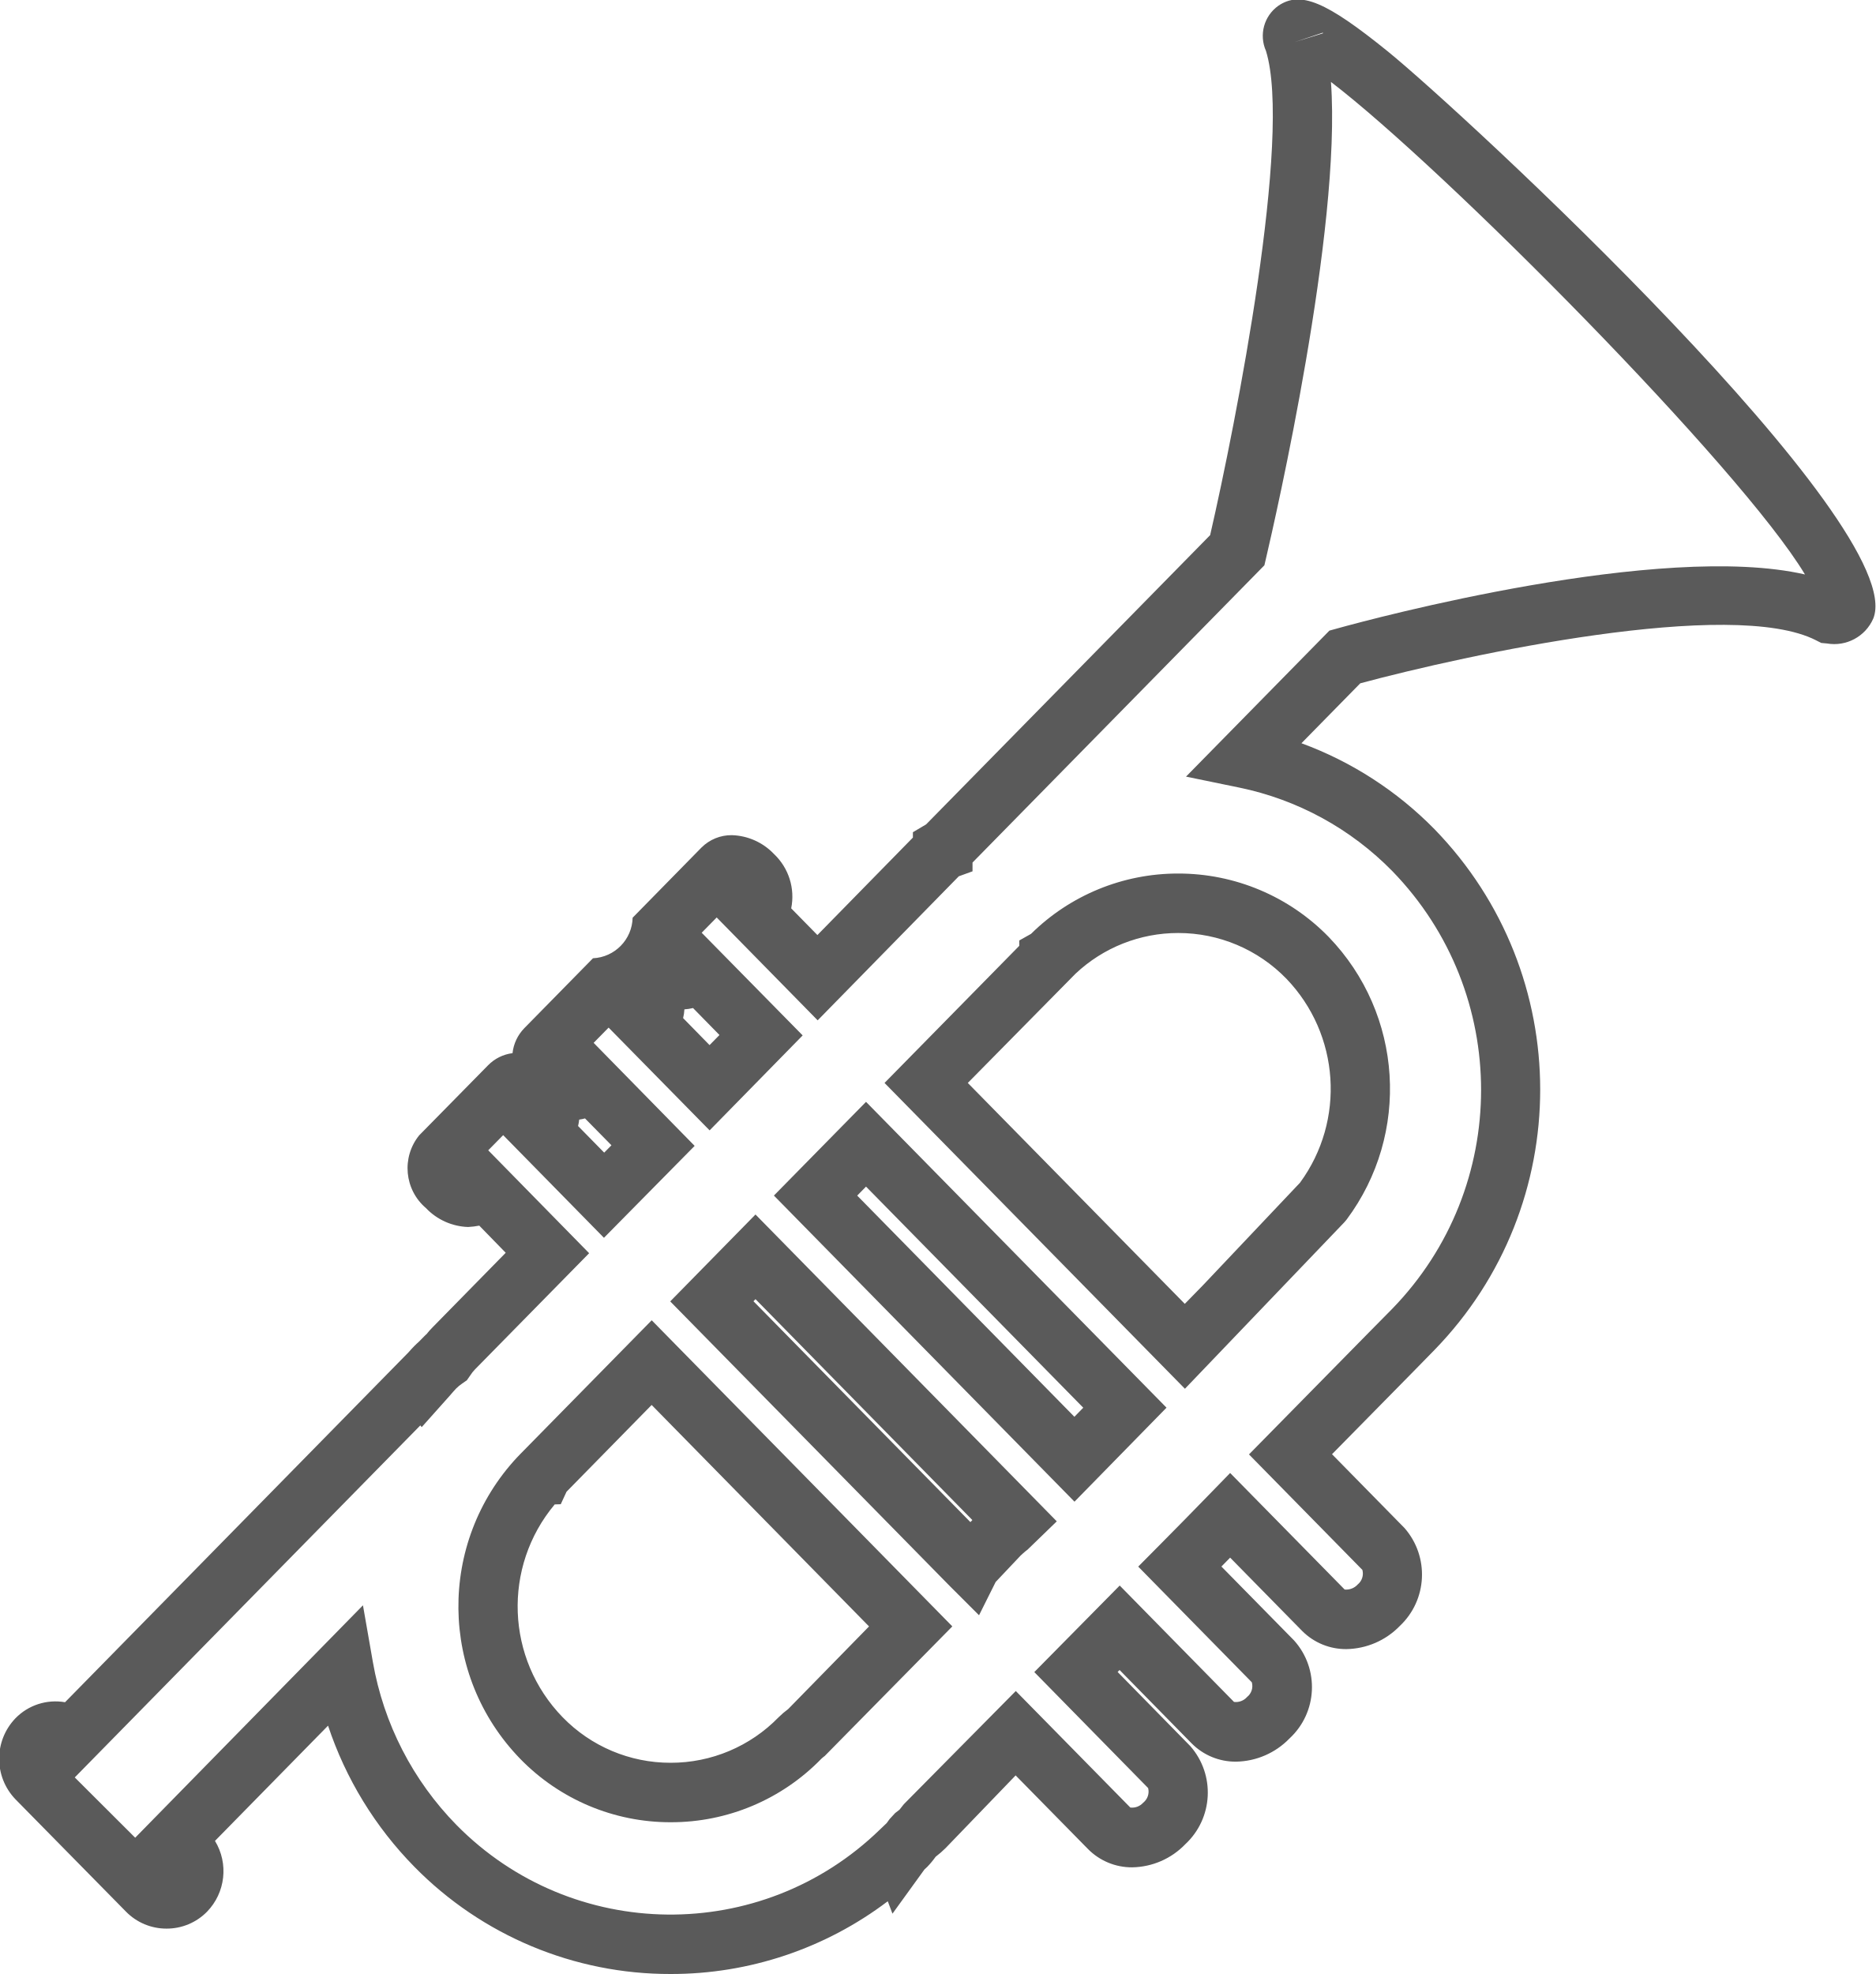
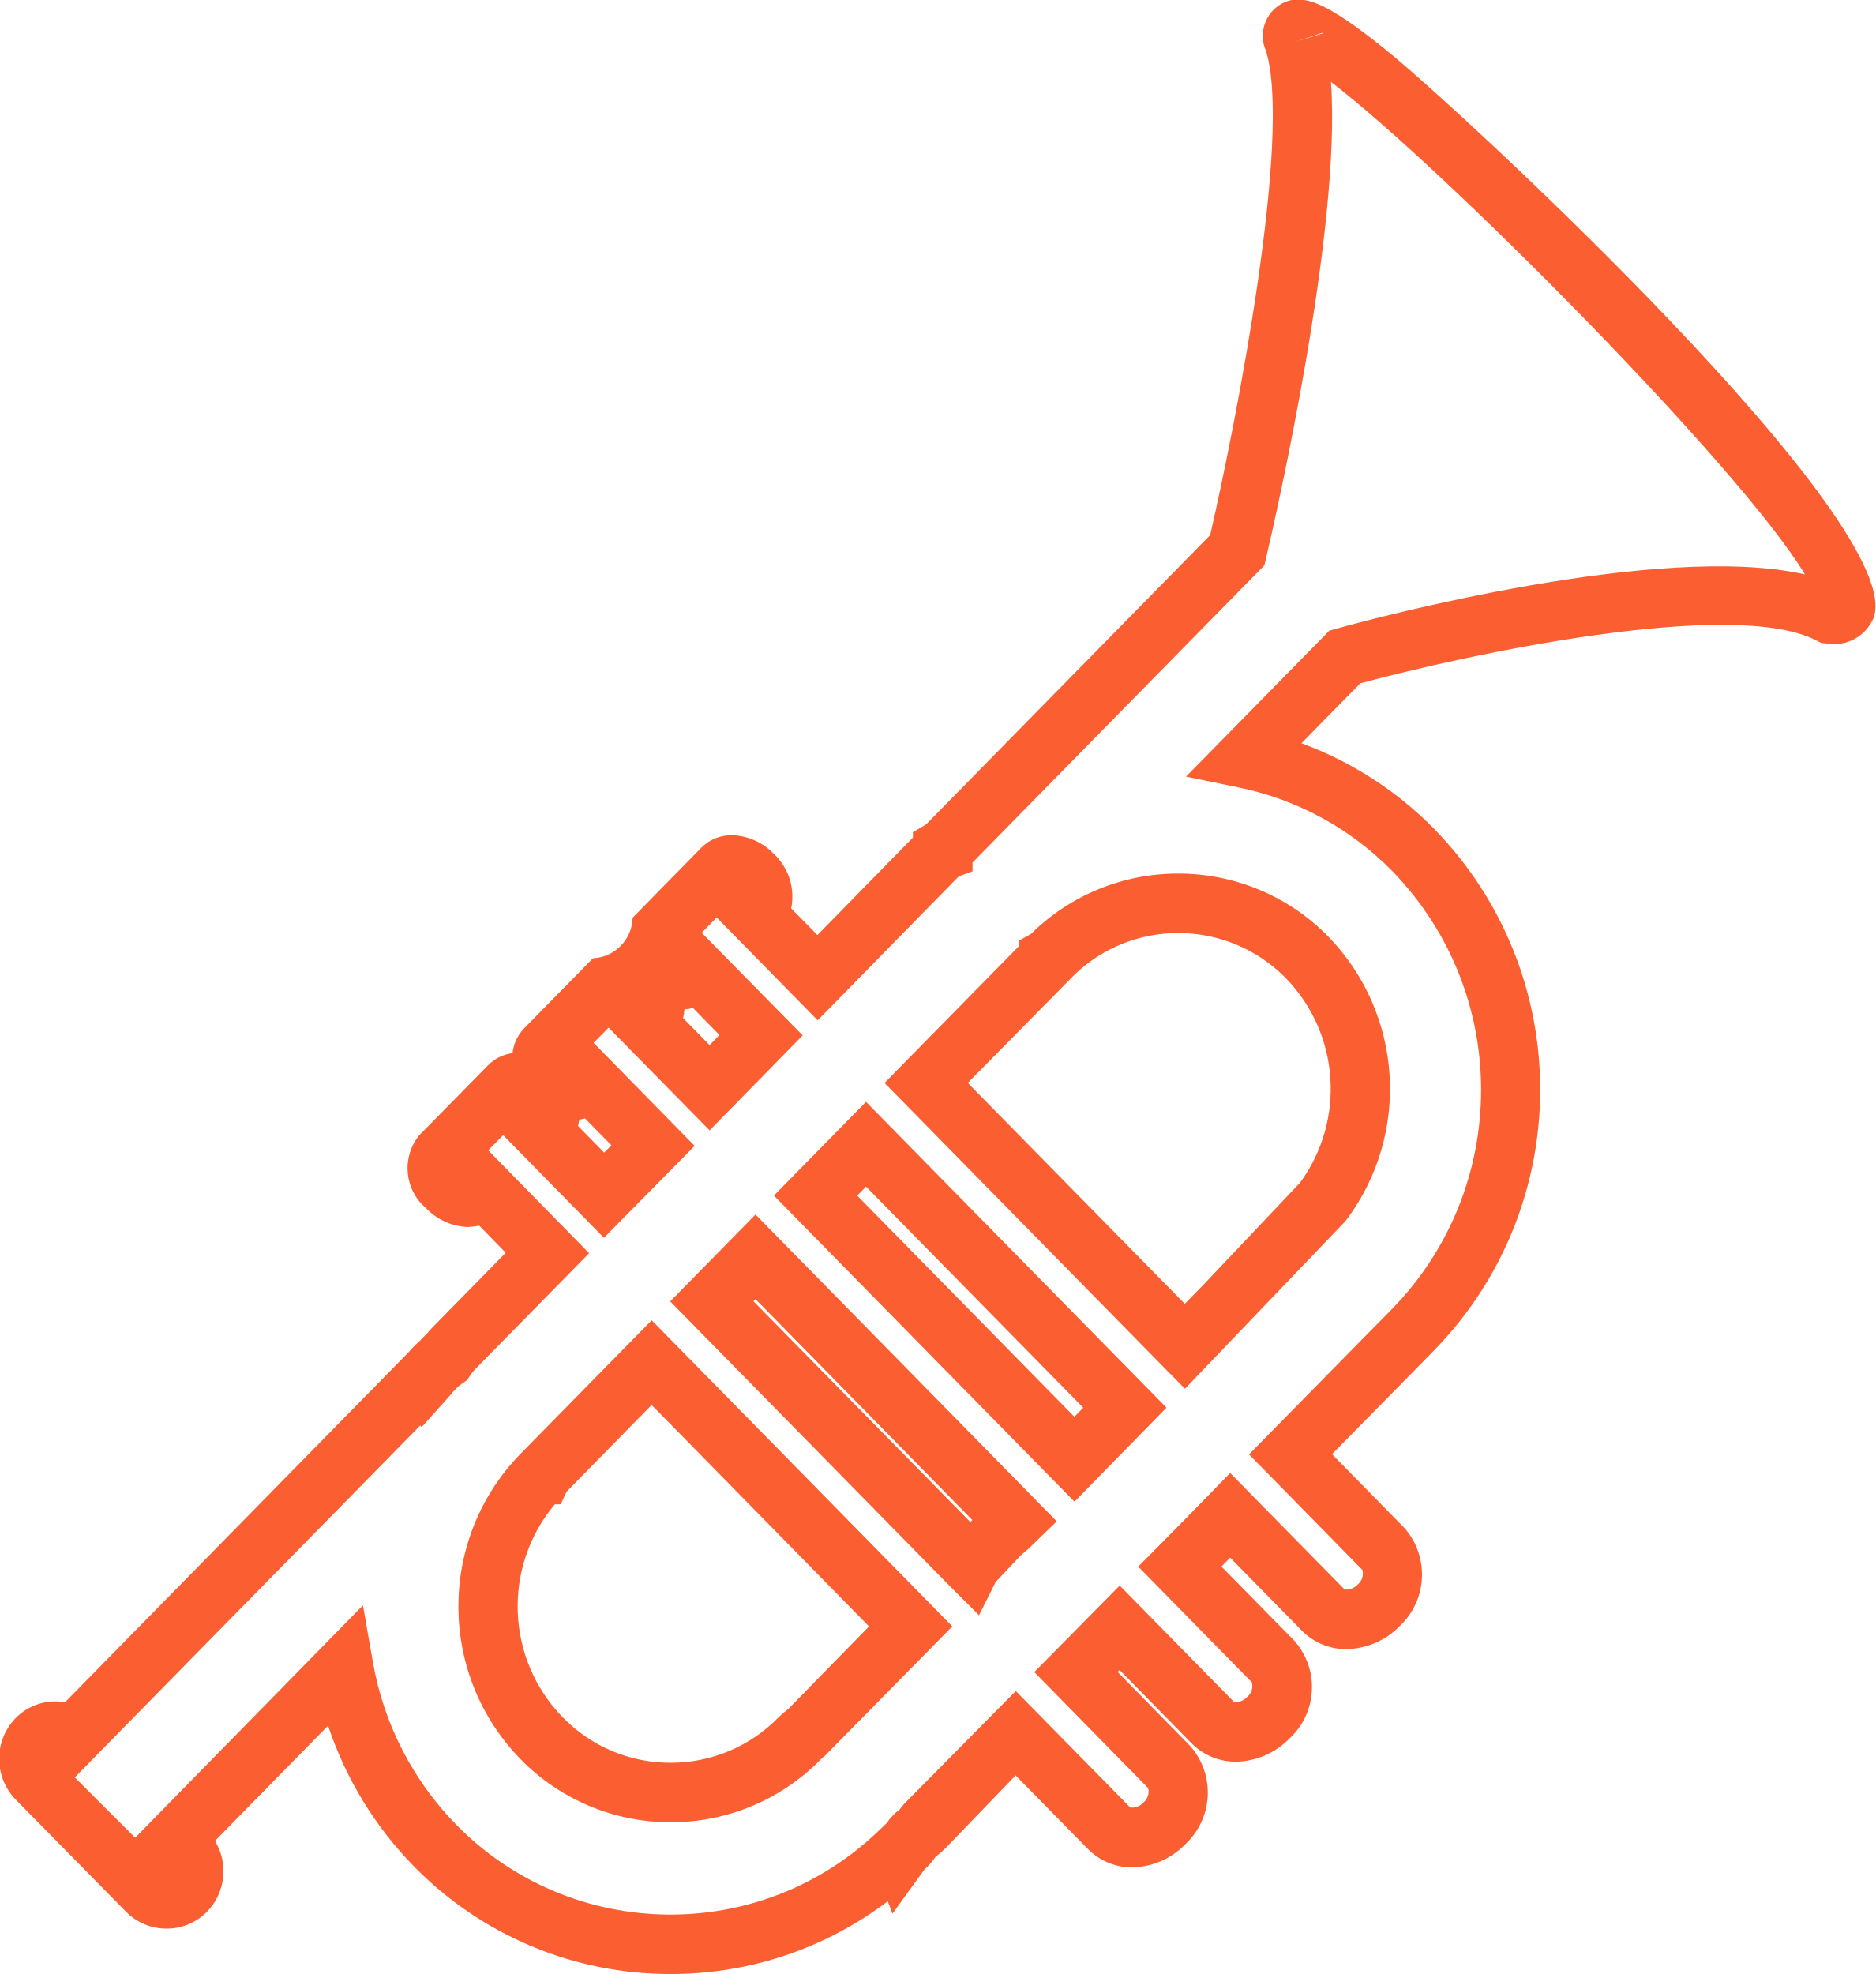
<svg xmlns="http://www.w3.org/2000/svg" width="56.75" height="59.719" viewBox="0 0 56.75 59.719">
  <defs>
    <style>
      .cls-1 {
-         fill: #5a5a5a;
+         fill: #fa5e31;
        fill-rule: evenodd;
      }
    </style>
  </defs>
  <path class="cls-1" d="M753.477,325a10.829,10.829,0,0,1-7.753-3.244,11.067,11.067,0,0,1-2.611-4.269l-3.421,3.486a1.761,1.761,0,0,1-.24,2.142,1.706,1.706,0,0,1-1.225.512h0a1.71,1.71,0,0,1-1.226-.512l-3.345-3.4a1.77,1.77,0,0,1,0-2.452,1.689,1.689,0,0,1,1.5-.485l10.391-10.585c0.056-.064.113-0.127,0.173-0.188s0.1-.095.147-0.139l0.212-.215,0,0.007a2.547,2.547,0,0,1,.209-0.235l2.2-2.242-0.8-.821a2.386,2.386,0,0,1-.338.041,1.841,1.841,0,0,1-1.275-.572,1.584,1.584,0,0,1-.206-2.2l2.087-2.122a1.25,1.25,0,0,1,.738-0.365,1.28,1.28,0,0,1,.354-0.753l2.08-2.118a1.259,1.259,0,0,0,1.2-1.227l2.081-2.121a1.283,1.283,0,0,1,.922-0.376h0a1.836,1.836,0,0,1,1.277.574,1.774,1.774,0,0,1,.517,1.64l0.793,0.808,2.889-2.949v-0.162l0.4-.237,8.593-8.751c0.79-3.434,2.484-12.075,1.689-14.649a1.118,1.118,0,0,1,.373-1.365c0.67-.456,1.439-0.134,3.3,1.37,2.234,1.806,15.829,14.387,14.7,17.169a1.288,1.288,0,0,1-1.4.753l-0.174-.016-0.155-.079c-2.544-1.305-10.6.44-13.791,1.3l-1.78,1.813a10.916,10.916,0,0,1,4.025,2.6,11.3,11.3,0,0,1,0,15.755h0l-0.7.715-2.4,2.439,2.194,2.234a2.137,2.137,0,0,1-.143,2.962,2.3,2.3,0,0,1-1.615.7h0a1.866,1.866,0,0,1-1.34-.55l-2.178-2.217-0.264.269,2.2,2.238a2.114,2.114,0,0,1-.142,2.965,2.3,2.3,0,0,1-1.614.7,1.867,1.867,0,0,1-1.346-.554l-2.179-2.219-0.059.06,2.2,2.244a2.132,2.132,0,0,1-.152,2.966,2.281,2.281,0,0,1-1.606.7h0a1.861,1.861,0,0,1-1.342-.557l-2.186-2.224-2.12,2.2a3.077,3.077,0,0,1-.3.261,2.615,2.615,0,0,1-.256.308l-0.083.077-0.967,1.337-0.142-.376A10.848,10.848,0,0,1,753.477,325Zm-9.308-11.154,0.3,1.717a9.326,9.326,0,0,0,2.533,4.932,9.088,9.088,0,0,0,12.805.137l0.209-.2c0.028-.036.056-0.077,0.086-0.119l0.169-.183,0.13-.1,0.132-.167,3.387-3.424,3.465,3.525a0.451,0.451,0,0,0,.389-0.146,0.428,0.428,0,0,0,.15-0.443l-3.444-3.509,2.584-2.618,3.458,3.521a0.452,0.452,0,0,0,.394-0.148,0.423,0.423,0,0,0,.145-0.446l-3.437-3.5,0.624-.629c0.517-.521,1.025-1.038,1.516-1.544l0.641-.659,3.465,3.526a0.471,0.471,0,0,0,.393-0.152,0.426,0.426,0,0,0,.143-0.442l-3.431-3.494,3.638-3.7,0.691-.7a9.5,9.5,0,0,0,.01-13.244,9.04,9.04,0,0,0-4.627-2.528l-1.617-.333,4.338-4.417,0.232-.064c1.072-.3,9.8-2.633,14.156-1.635-1.949-3.24-10.936-12.3-14.341-14.9,0.325,4.466-1.7,13.273-1.957,14.378l-0.057.245-8.83,8.992v0.266l-0.415.15-4.27,4.358-3.055-3.112-0.454.462,3.055,3.106-2.815,2.873-3.056-3.109-0.453.461,3.056,3.117-2.744,2.781-3.049-3.106-0.452.459,3.053,3.113-3.45,3.511a1.114,1.114,0,0,0-.149.189l-0.1.143-0.143.1a1.322,1.322,0,0,0-.18.148c-0.06.062-.121,0.134-0.182,0.205l-0.862.966-0.041-.053-10.455,10.65,1.828,1.824Zm6.508-14.5,0.79,0.805,0.22-.222-0.8-.813a1.276,1.276,0,0,1-.176.036A1.386,1.386,0,0,1,750.677,299.346Zm3.178-3.265,0.8,0.817,0.3-.305-0.8-.816a1.393,1.393,0,0,1-.261.04A1.366,1.366,0,0,1,753.855,296.081Zm19.355-29.812-0.853.284,0.857-.265A0.106,0.106,0,0,0,773.21,266.269Zm-19.732,54.14h0a6.335,6.335,0,0,1-4.548-1.915,6.616,6.616,0,0,1-.1-9.121l0.011-.011,0.089-.093,3.975-4.046L762,314.484l-3.861,3.921a0.914,0.914,0,0,0-.1.082A6.334,6.334,0,0,1,753.478,320.409Zm-3.508-9.615a4.808,4.808,0,0,0,.241,6.439,4.544,4.544,0,0,0,3.266,1.377h0a4.546,4.546,0,0,0,3.267-1.377,2.561,2.561,0,0,1,.29-0.248l2.446-2.5-6.577-6.7-2.575,2.625-0.175.378Zm12.838,3.353-0.887-.886-8.456-8.609,2.58-2.629,9.115,9.283-0.883.855c-0.08.057-.21,0.179-0.21,0.179l-0.756.8Zm-6.825-9.5,6.564,6.682,0.059-.062-6.561-6.683Zm9.713,6.064-9.094-9.261,2.787-2.835,9.091,9.252Zm-6.574-9.26,6.571,6.692,0.268-.275-6.572-6.689Zm9.915,5.844-9.088-9.252,4.076-4.148v-0.162l0.356-.2a6.319,6.319,0,0,1,4.447-1.825h0.006a6.341,6.341,0,0,1,4.553,1.919h0a6.617,6.617,0,0,1,.54,8.552l-0.067.079Zm-6.569-9.252,6.565,6.683,0.552-.565,2.934-3.1a4.807,4.807,0,0,0-.414-6.173h0a4.555,4.555,0,0,0-3.271-1.381h0a4.524,4.524,0,0,0-3.109,1.233Z" transform="translate(-733.188 -265.281)" />
</svg>
